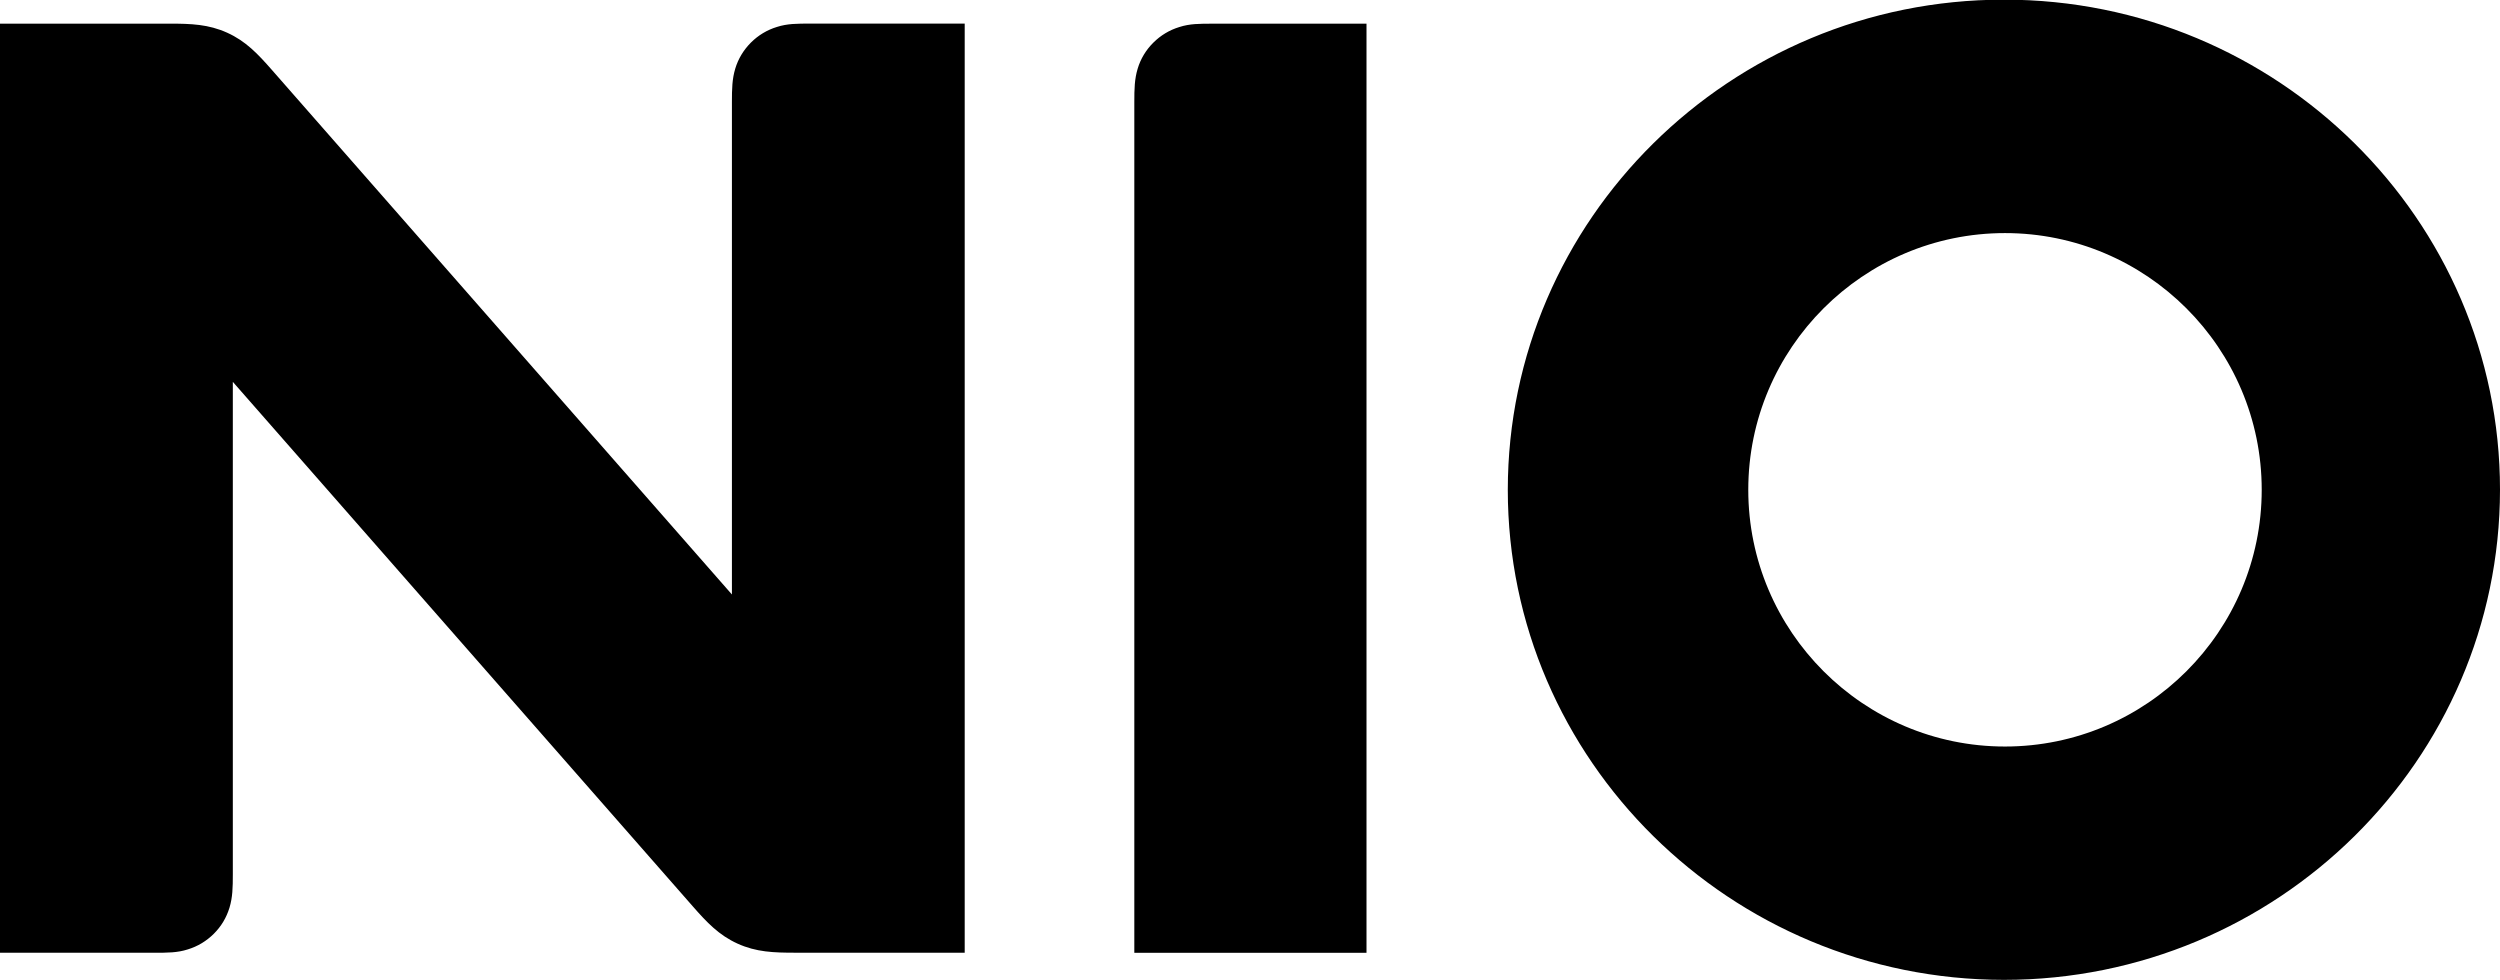
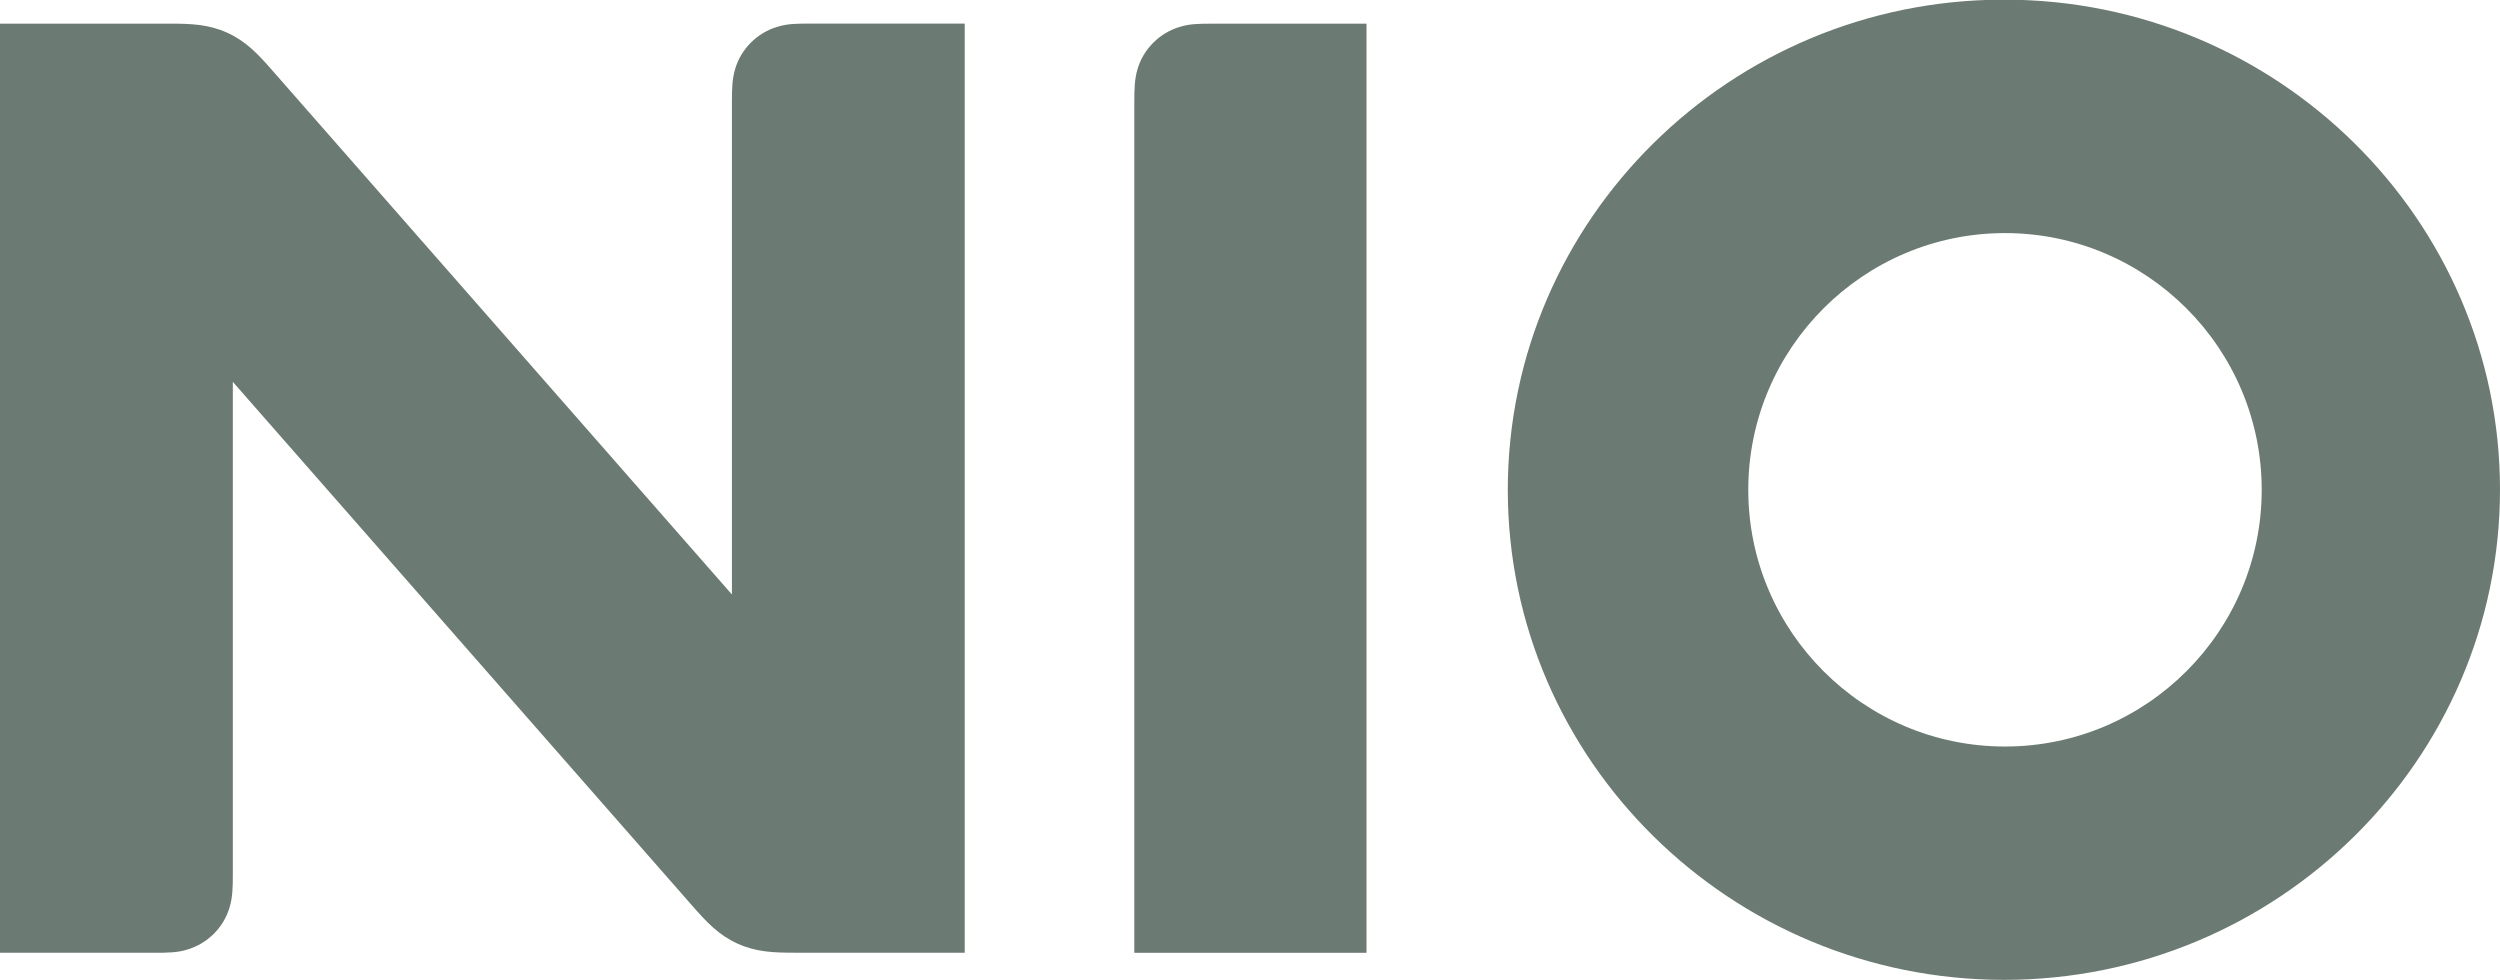
- <svg xmlns="http://www.w3.org/2000/svg" viewBox="-1.157 -1.157 58.176 22.801">
+ <svg xmlns="http://www.w3.org/2000/svg" viewBox="-1.157 -1.157 58.176 22.801" fill="#6b7a72">
  <path d="m-1.157-0.607v21.621h3.587c0.316 0 0.54 0 0.783-0.078 0.23-0.07 0.435-0.194 0.606-0.364s0.294-0.376 0.364-0.606c0.073-0.242 0.078-0.466 0.078-0.782v-11.455c3.567 4.067 7.133 8.134 10.7 12.201 0.334 0.381 0.612 0.675 1.046 0.872s0.839 0.211 1.345 0.211h3.94v-21.621h-3.587c-0.316 0-0.54 0-0.783 0.078-0.229 0.07-0.435 0.194-0.605 0.364-0.17 0.171-0.295 0.376-0.364 0.605-0.073 0.243-0.078 0.466-0.078 0.783v11.455l-10.7-12.201c-0.334-0.381-0.612-0.676-1.046-0.872s-0.838-0.211-1.345-0.211zm26.396 1.83v19.792h5.403v-21.621h-3.573c-0.316 0-0.54 0-0.782 0.078-0.23 0.07-0.436 0.194-0.606 0.364-0.171 0.17-0.295 0.375-0.364 0.605-0.073 0.243-0.078 0.466-0.078 0.783m20.261 14.991c-3.294 0-5.974-2.68-5.974-5.974s2.68-5.974 5.974-5.974 5.974 2.68 5.974 5.974-2.68 5.974-5.974 5.974m-0.026-17.38c-6.365 0-11.54 5.116-11.544 11.405 0 6.289 5.179 11.4 11.544 11.405 6.366 0 11.54-5.117 11.545-11.405 0-6.288-5.179-11.41-11.545-11.405" />
</svg>
